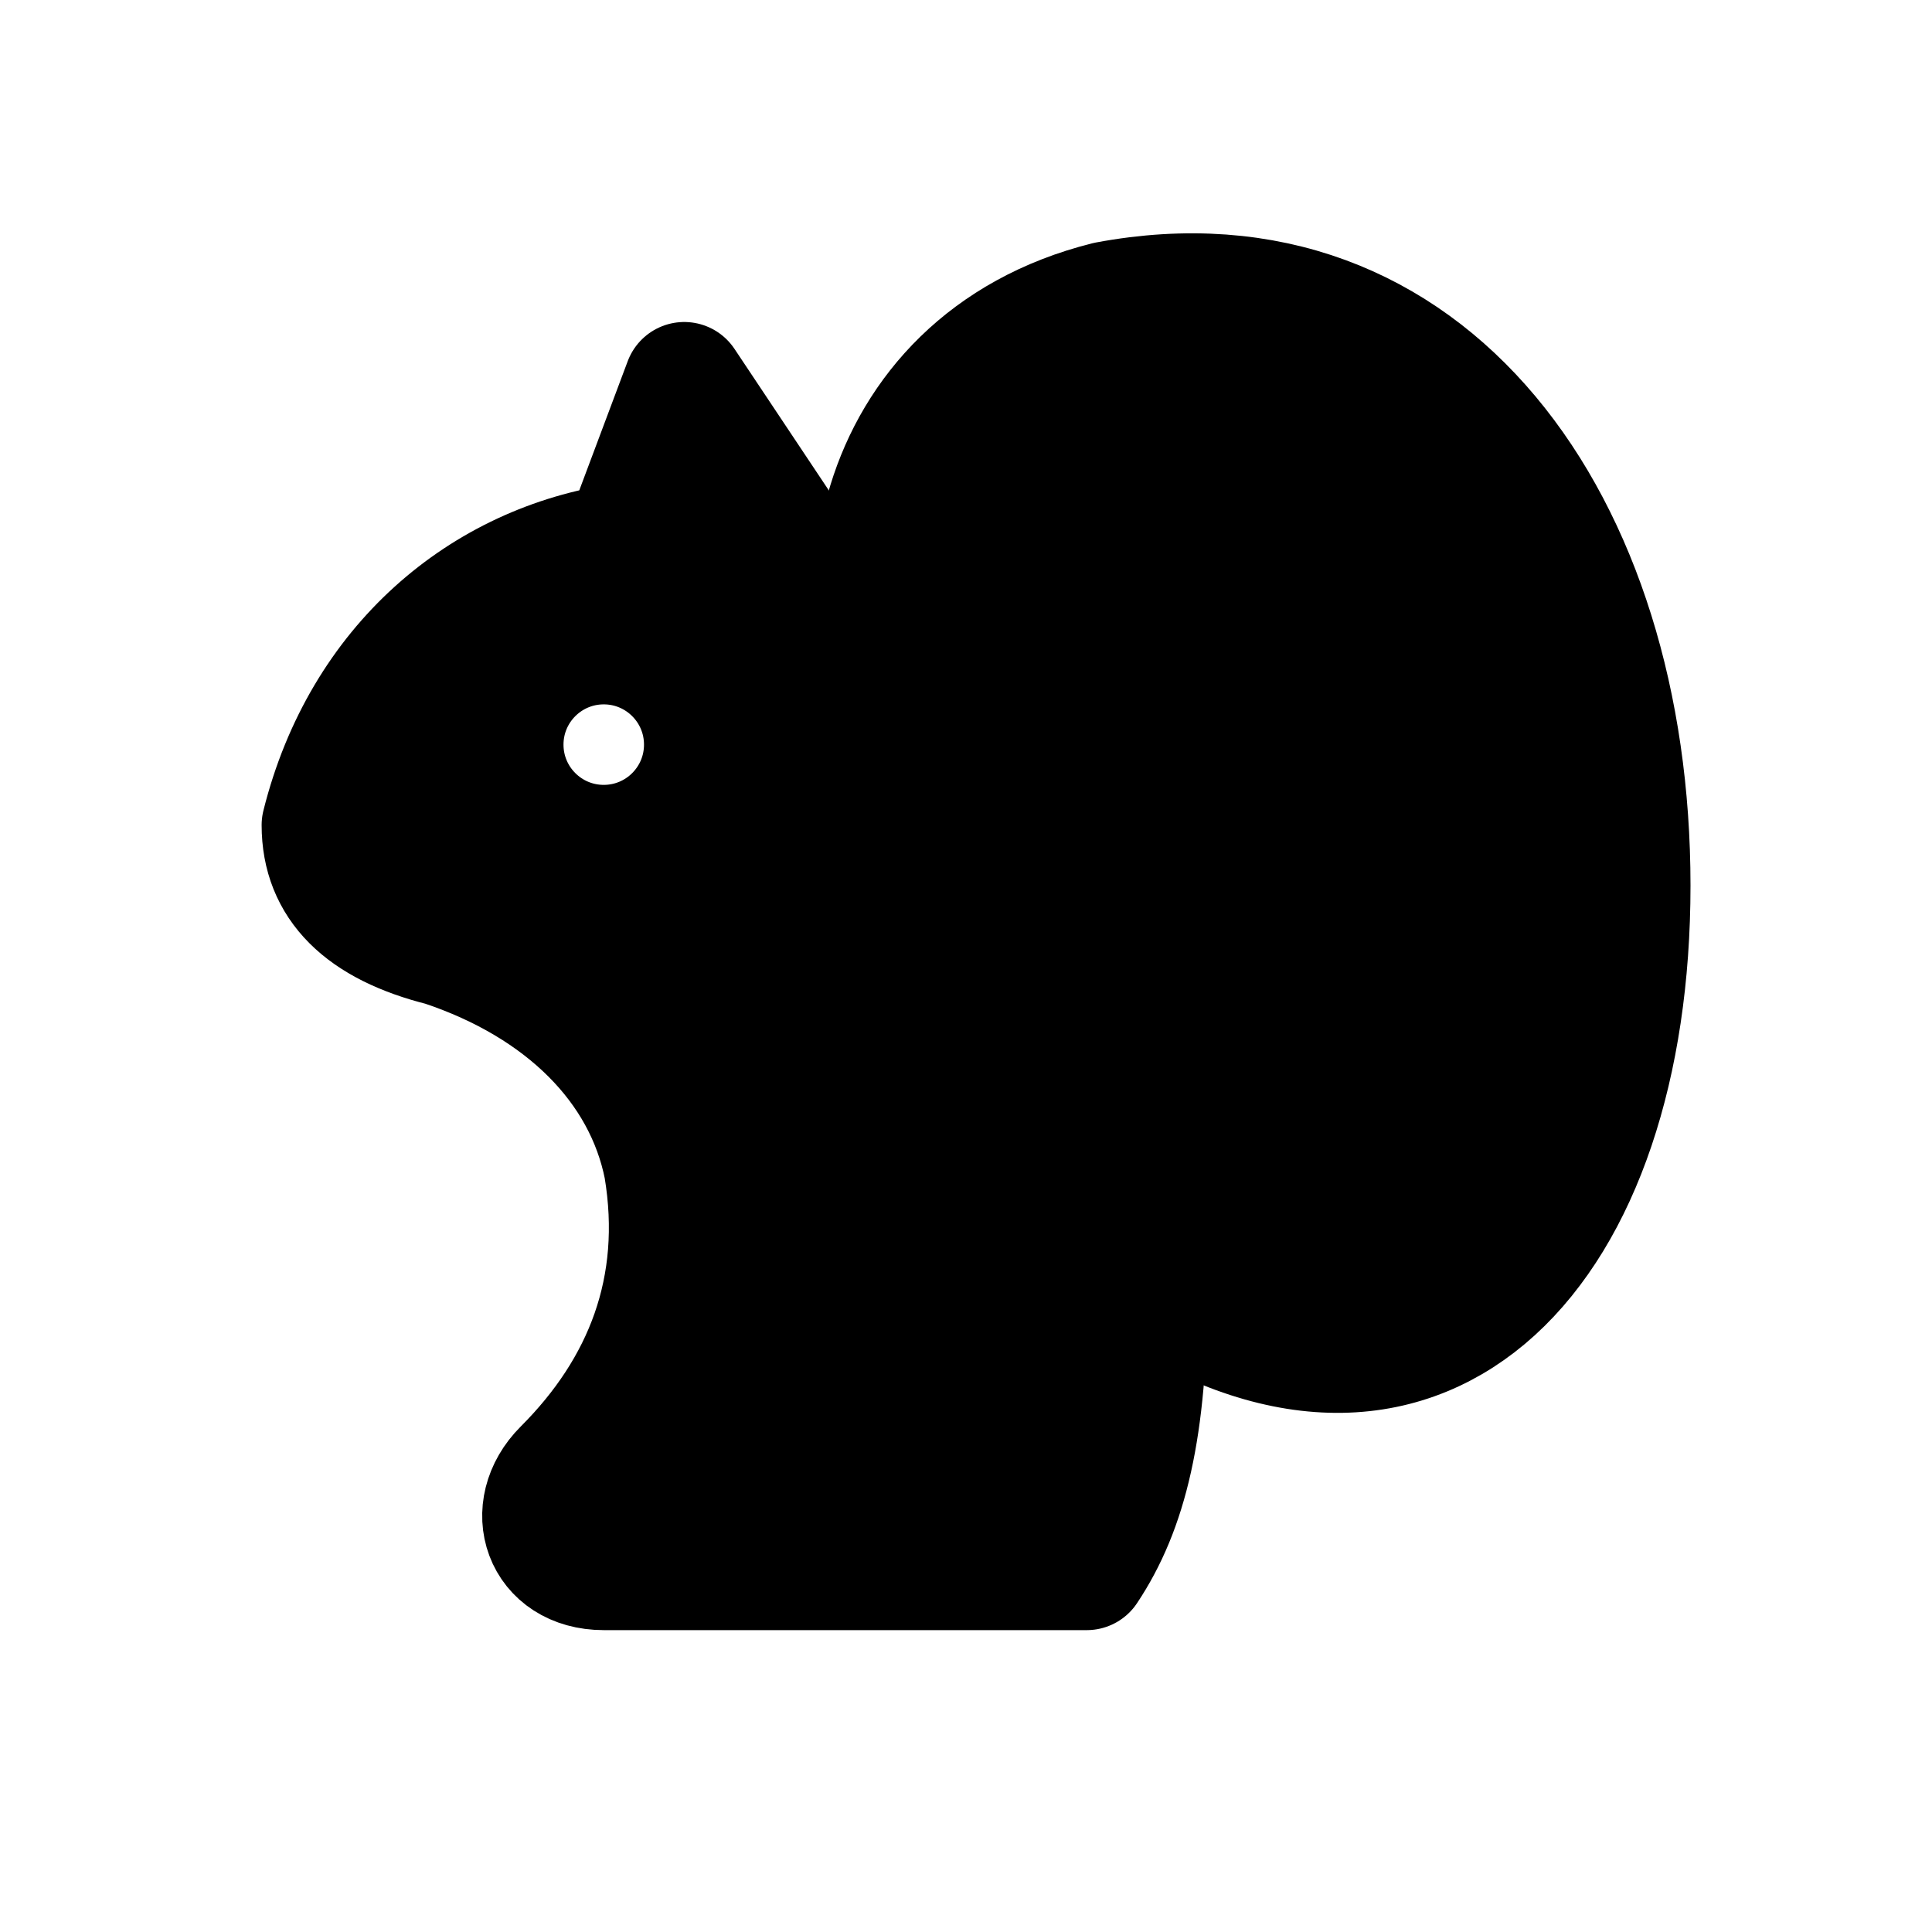
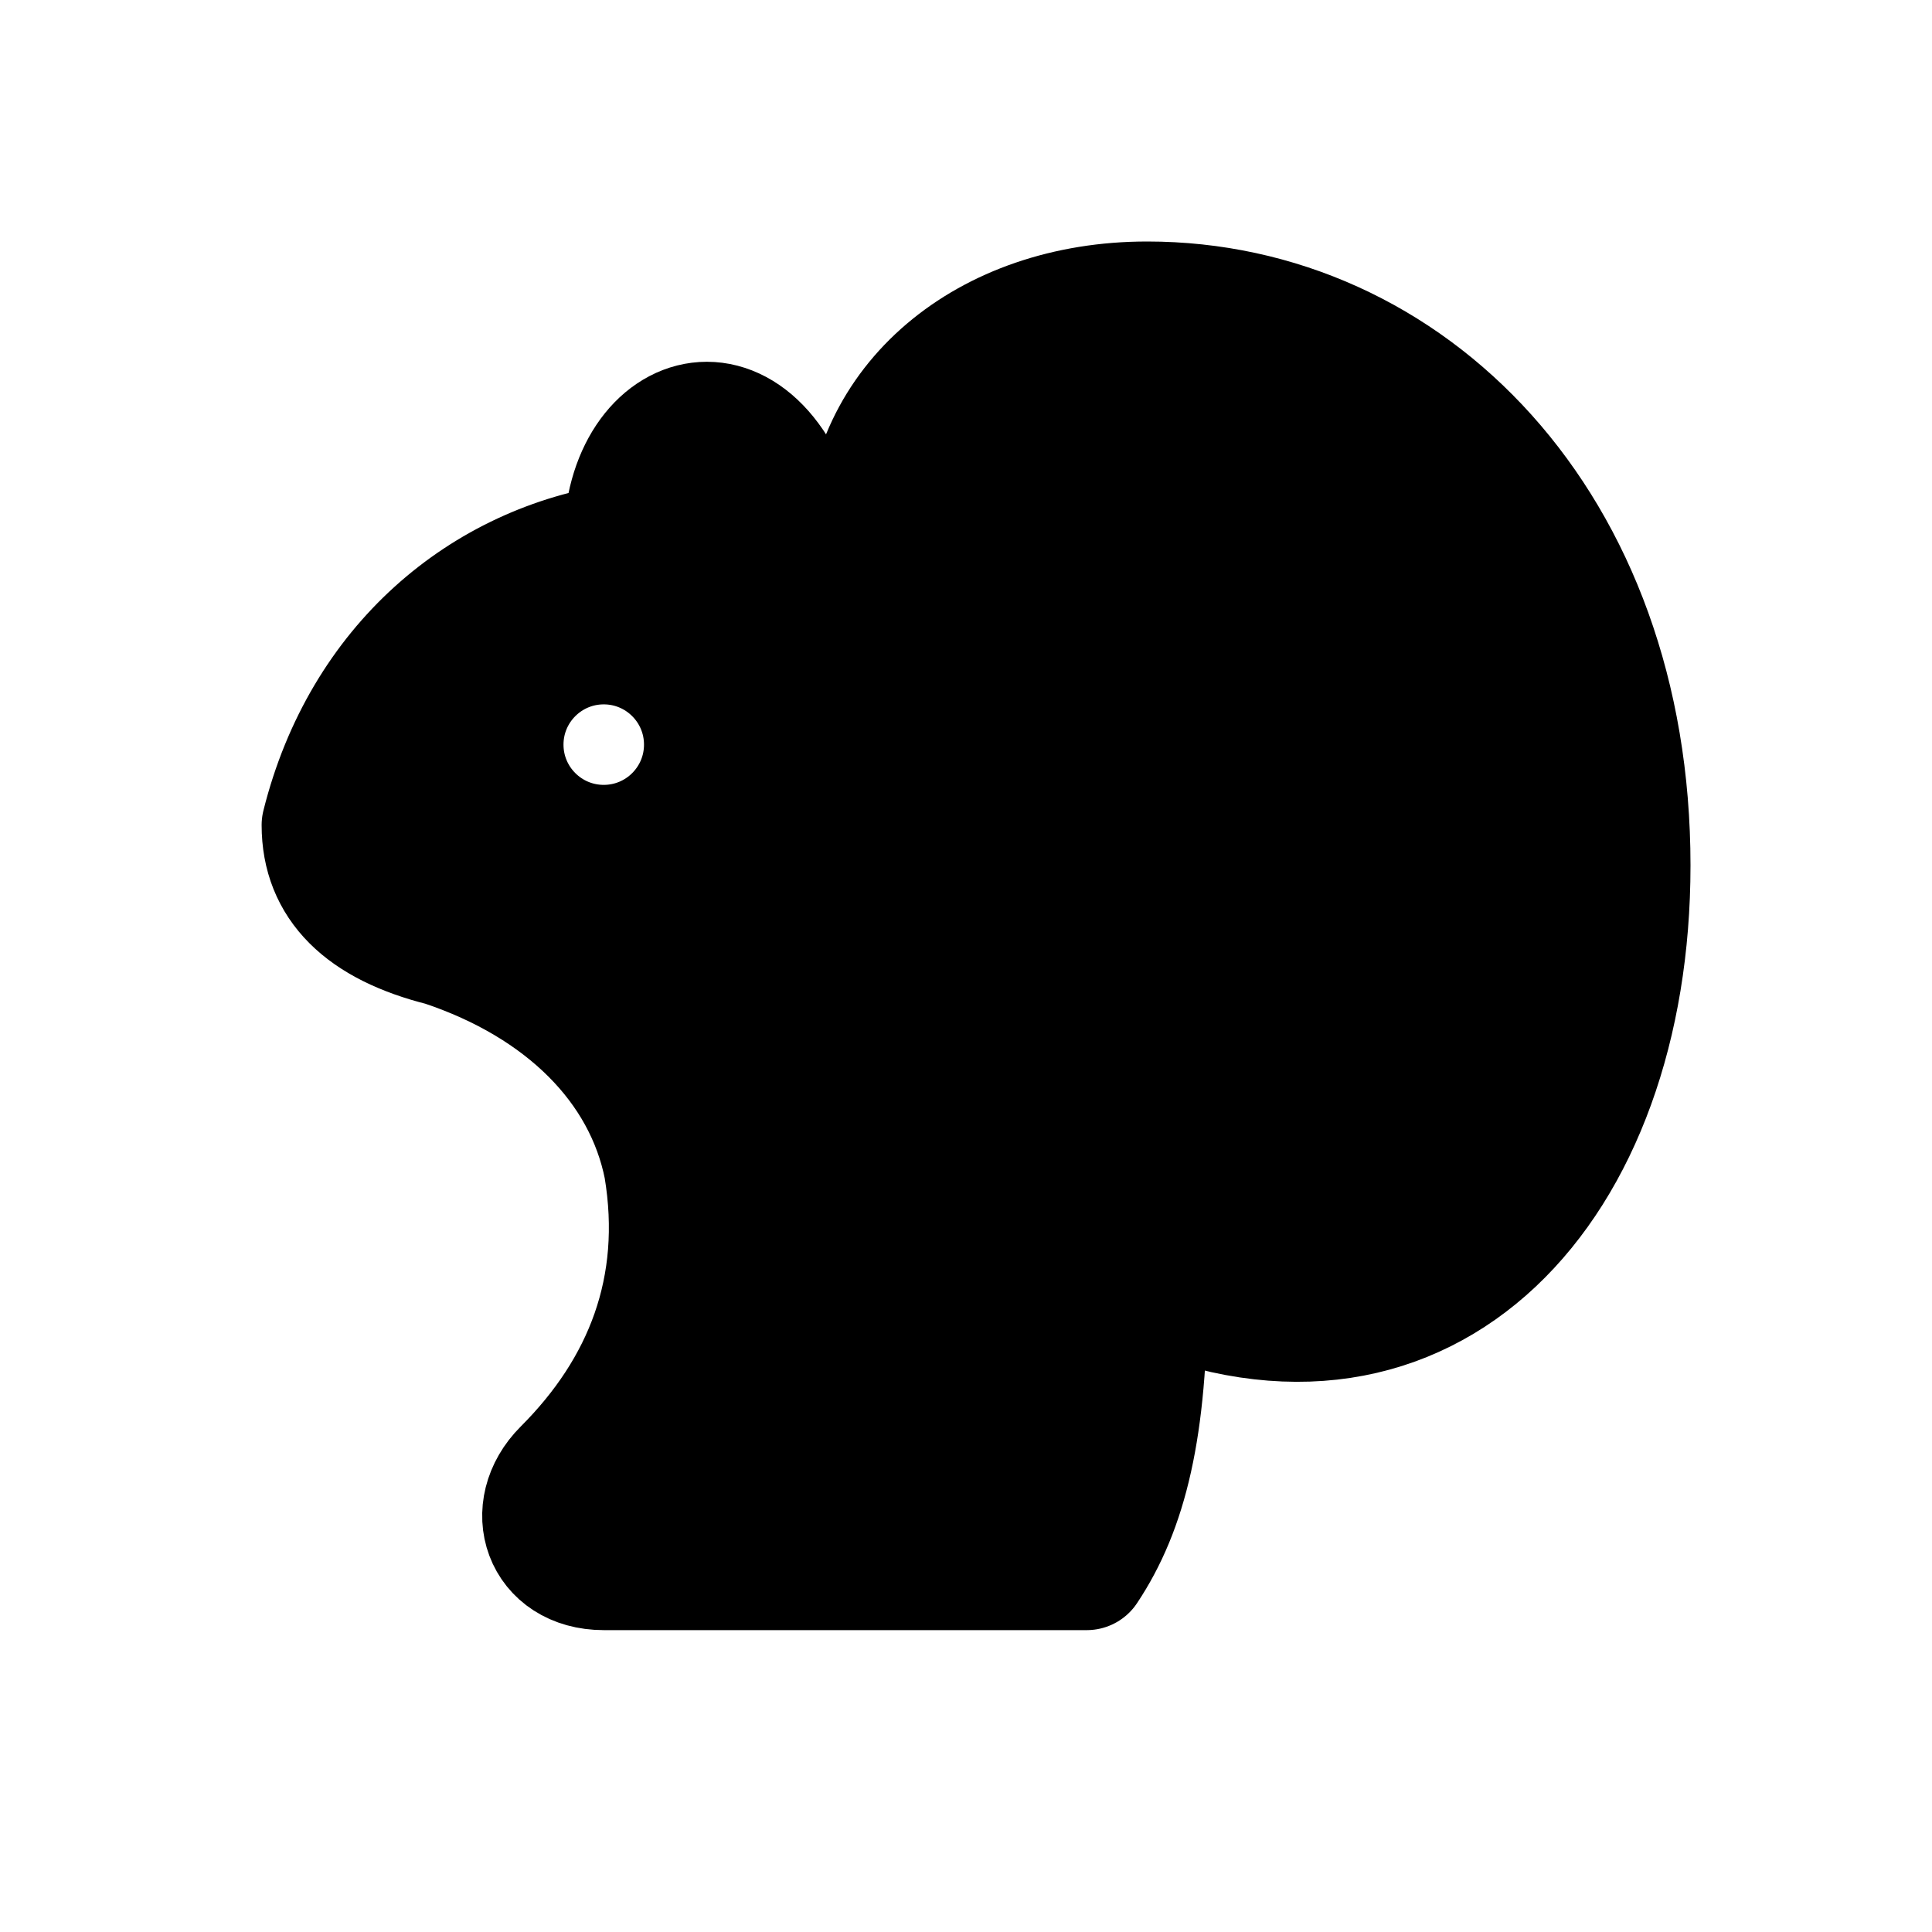
<svg xmlns="http://www.w3.org/2000/svg" viewBox="0 0 24 24" fill="currentColor" stroke="currentColor" stroke-width="1.5" stroke-linecap="round" stroke-linejoin="round" fill-rule="evenodd">
-   <path d="M11.5 9.5C10.25 7.75 10.75 4.5 13.75 3.75C17.75 3 20.25 6.5 20.25 11C20.25 15.5 17.75 18.25 14.25 16Z" />
-   <path d="M4 10.25C4.5 8.25 6 7 7.75 6.75L8.5 4.75 10 7C11.25 7.75 11.75 8.75 11.5 9.5C13.25 11 14.25 13.5 14.25 16C14.25 17.75 14 18.75 13.5 19.5H7.5C6.75 19.5 6.5 18.75 7 18.25C8 17.25 8.5 16 8.25 14.5C8 13.25 7 12.25 5.5 11.75C4.5 11.5 4 11 4 10.25ZM6.25 9.25A1.25 1.25 0 1 1 8.75 9.25A1.25 1.25 0 1 1 6.25 9.25Z" />
+   <path d="M11.5 9.5C12.25 9.25 12.75 8.75 12.75 8.25C11.5 8.5 10.75 7.75 10.75 6.75C10.75 5 12.25 3.75 14.25 3.75C17.5 3.75 20.25 6.5 20.25 10.75C20.25 14.75 17.75 17.5 14.25 16Z" />
+   <path d="M4 10.25C4.5 8.25 6 7 7.75 6.75C7.75 5 9.5 4.5 10 6.75C11.25 7.5 11.75 8.75 11.5 9.5C13.25 11 14.25 13.5 14.25 16C14.25 17.75 14 18.75 13.5 19.5H7.5C6.75 19.5 6.5 18.75 7 18.25C8 17.25 8.5 16 8.25 14.5C8 13.25 7 12.25 5.5 11.75C4.5 11.5 4 11 4 10.25ZM6.25 9.25A1.25 1.25 0 1 1 8.75 9.25A1.25 1.25 0 1 1 6.25 9.25Z" />
</svg>
